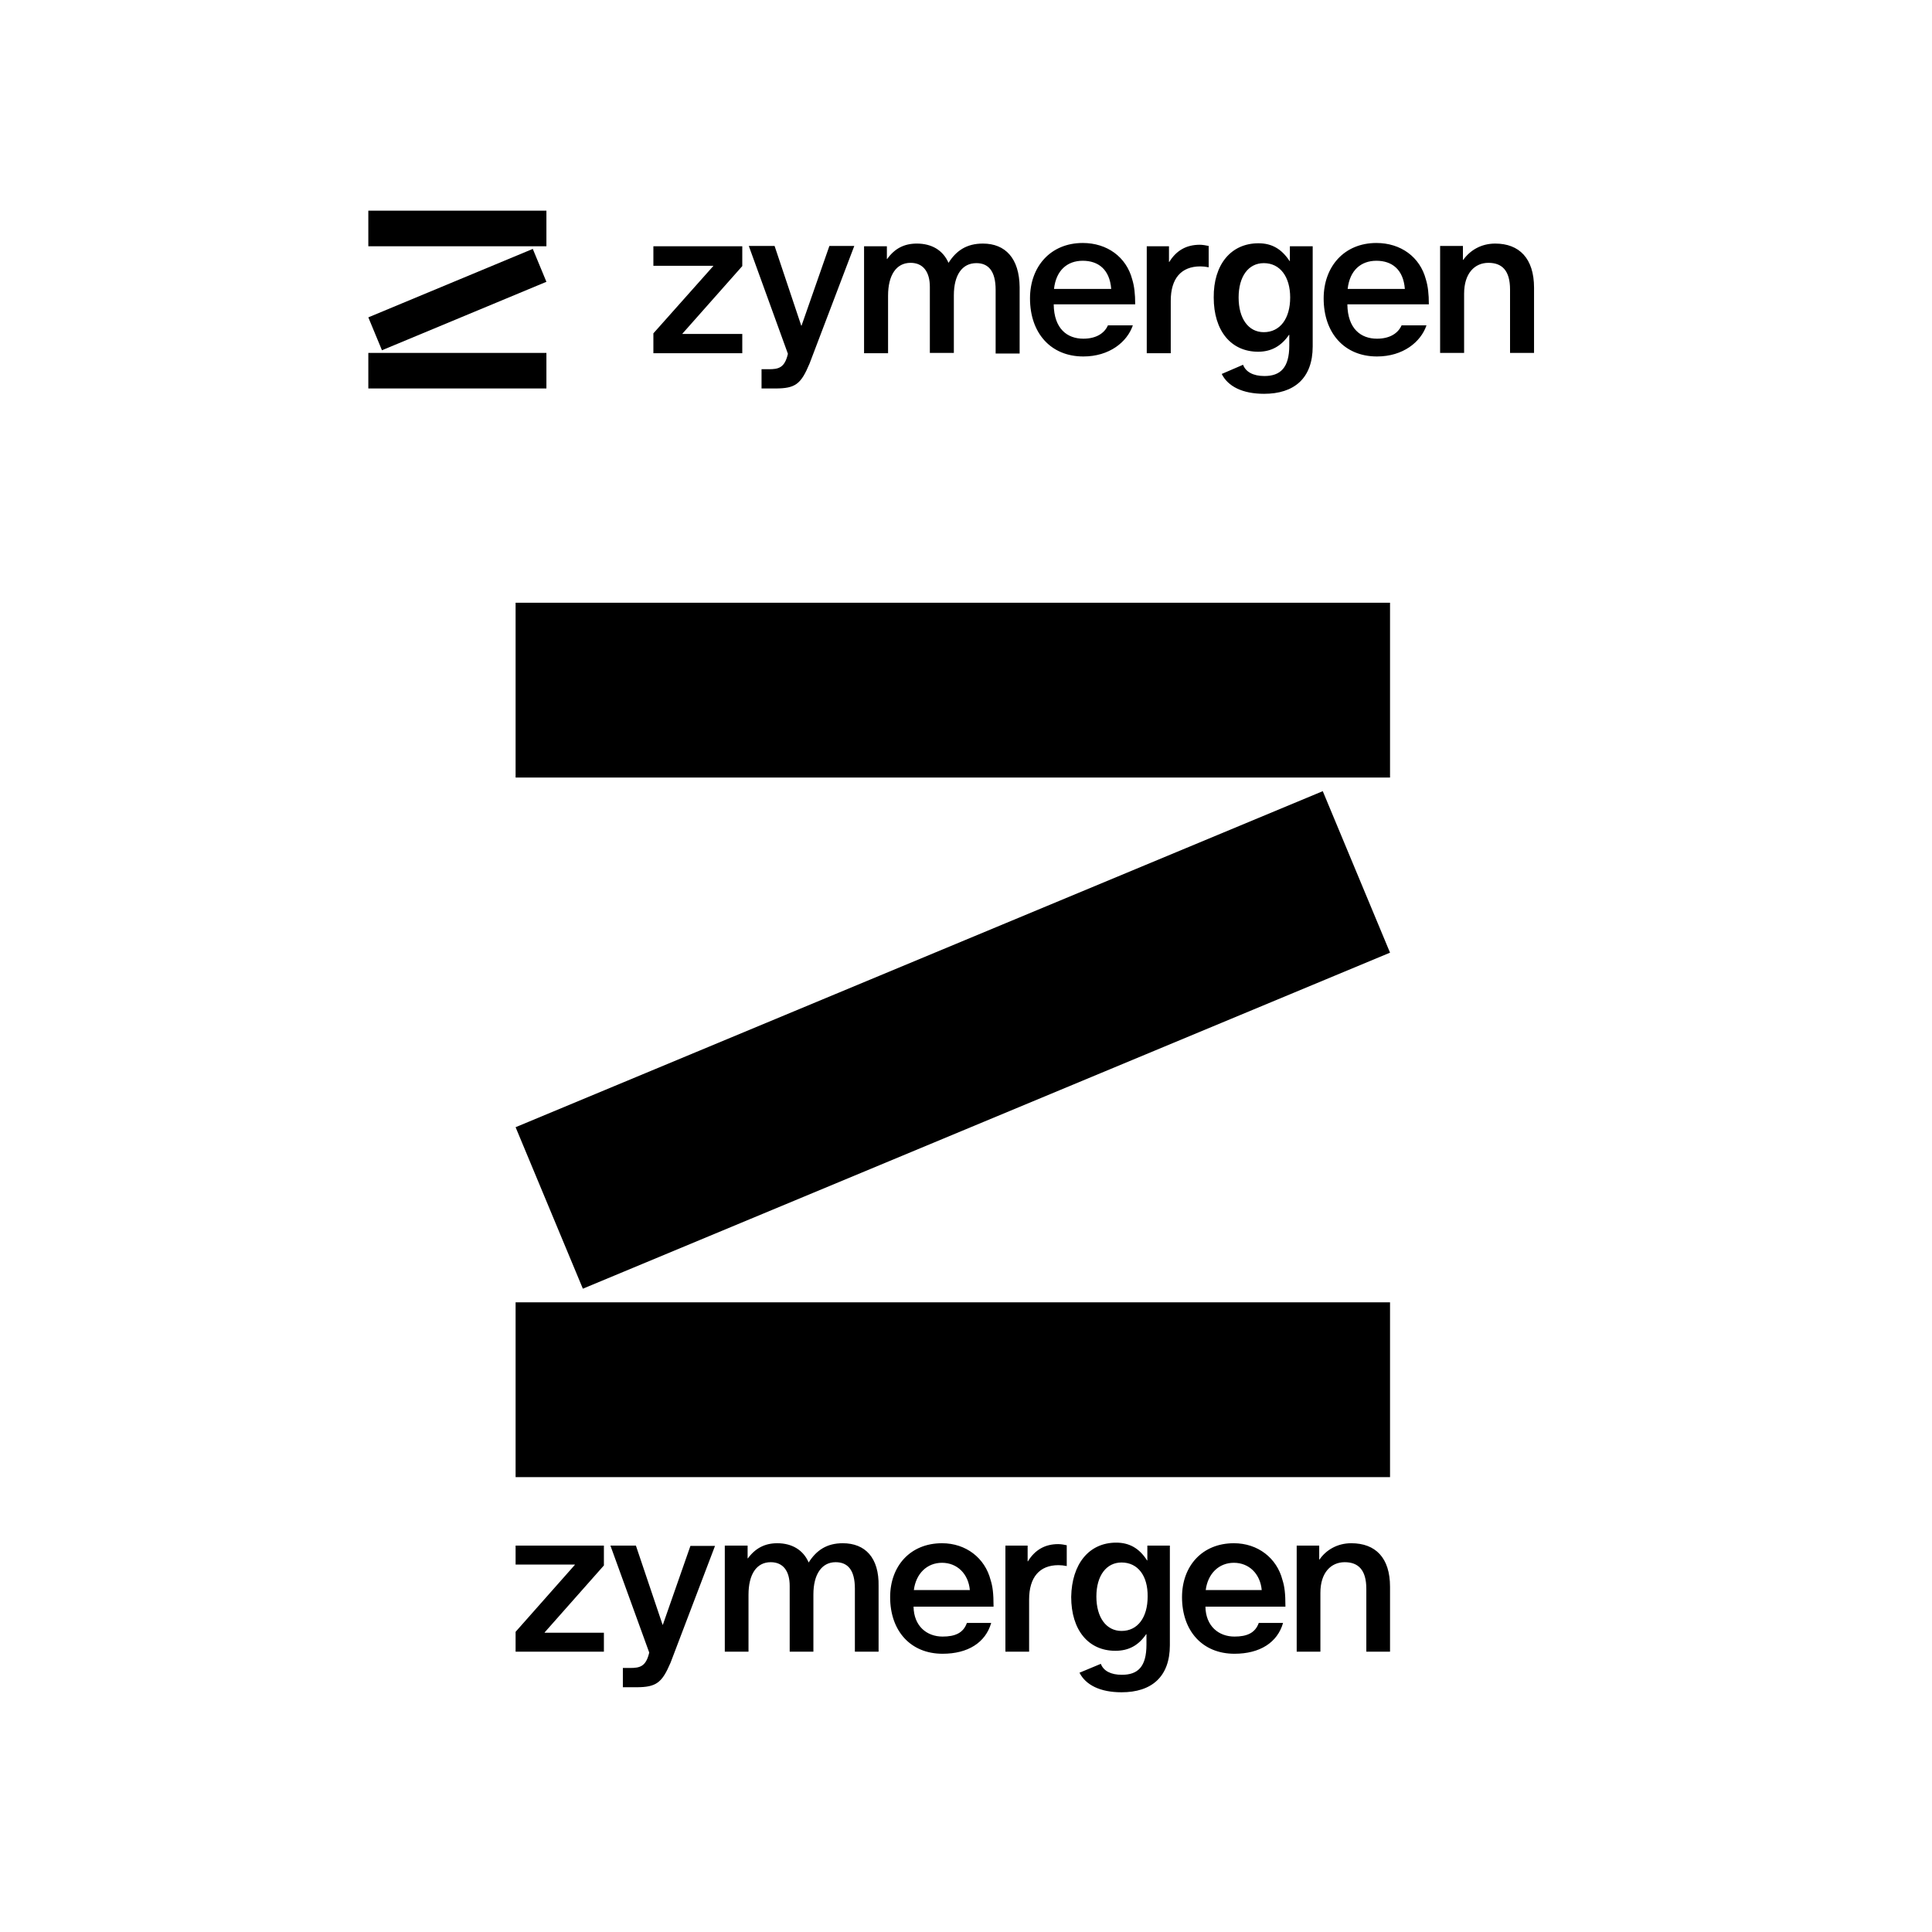
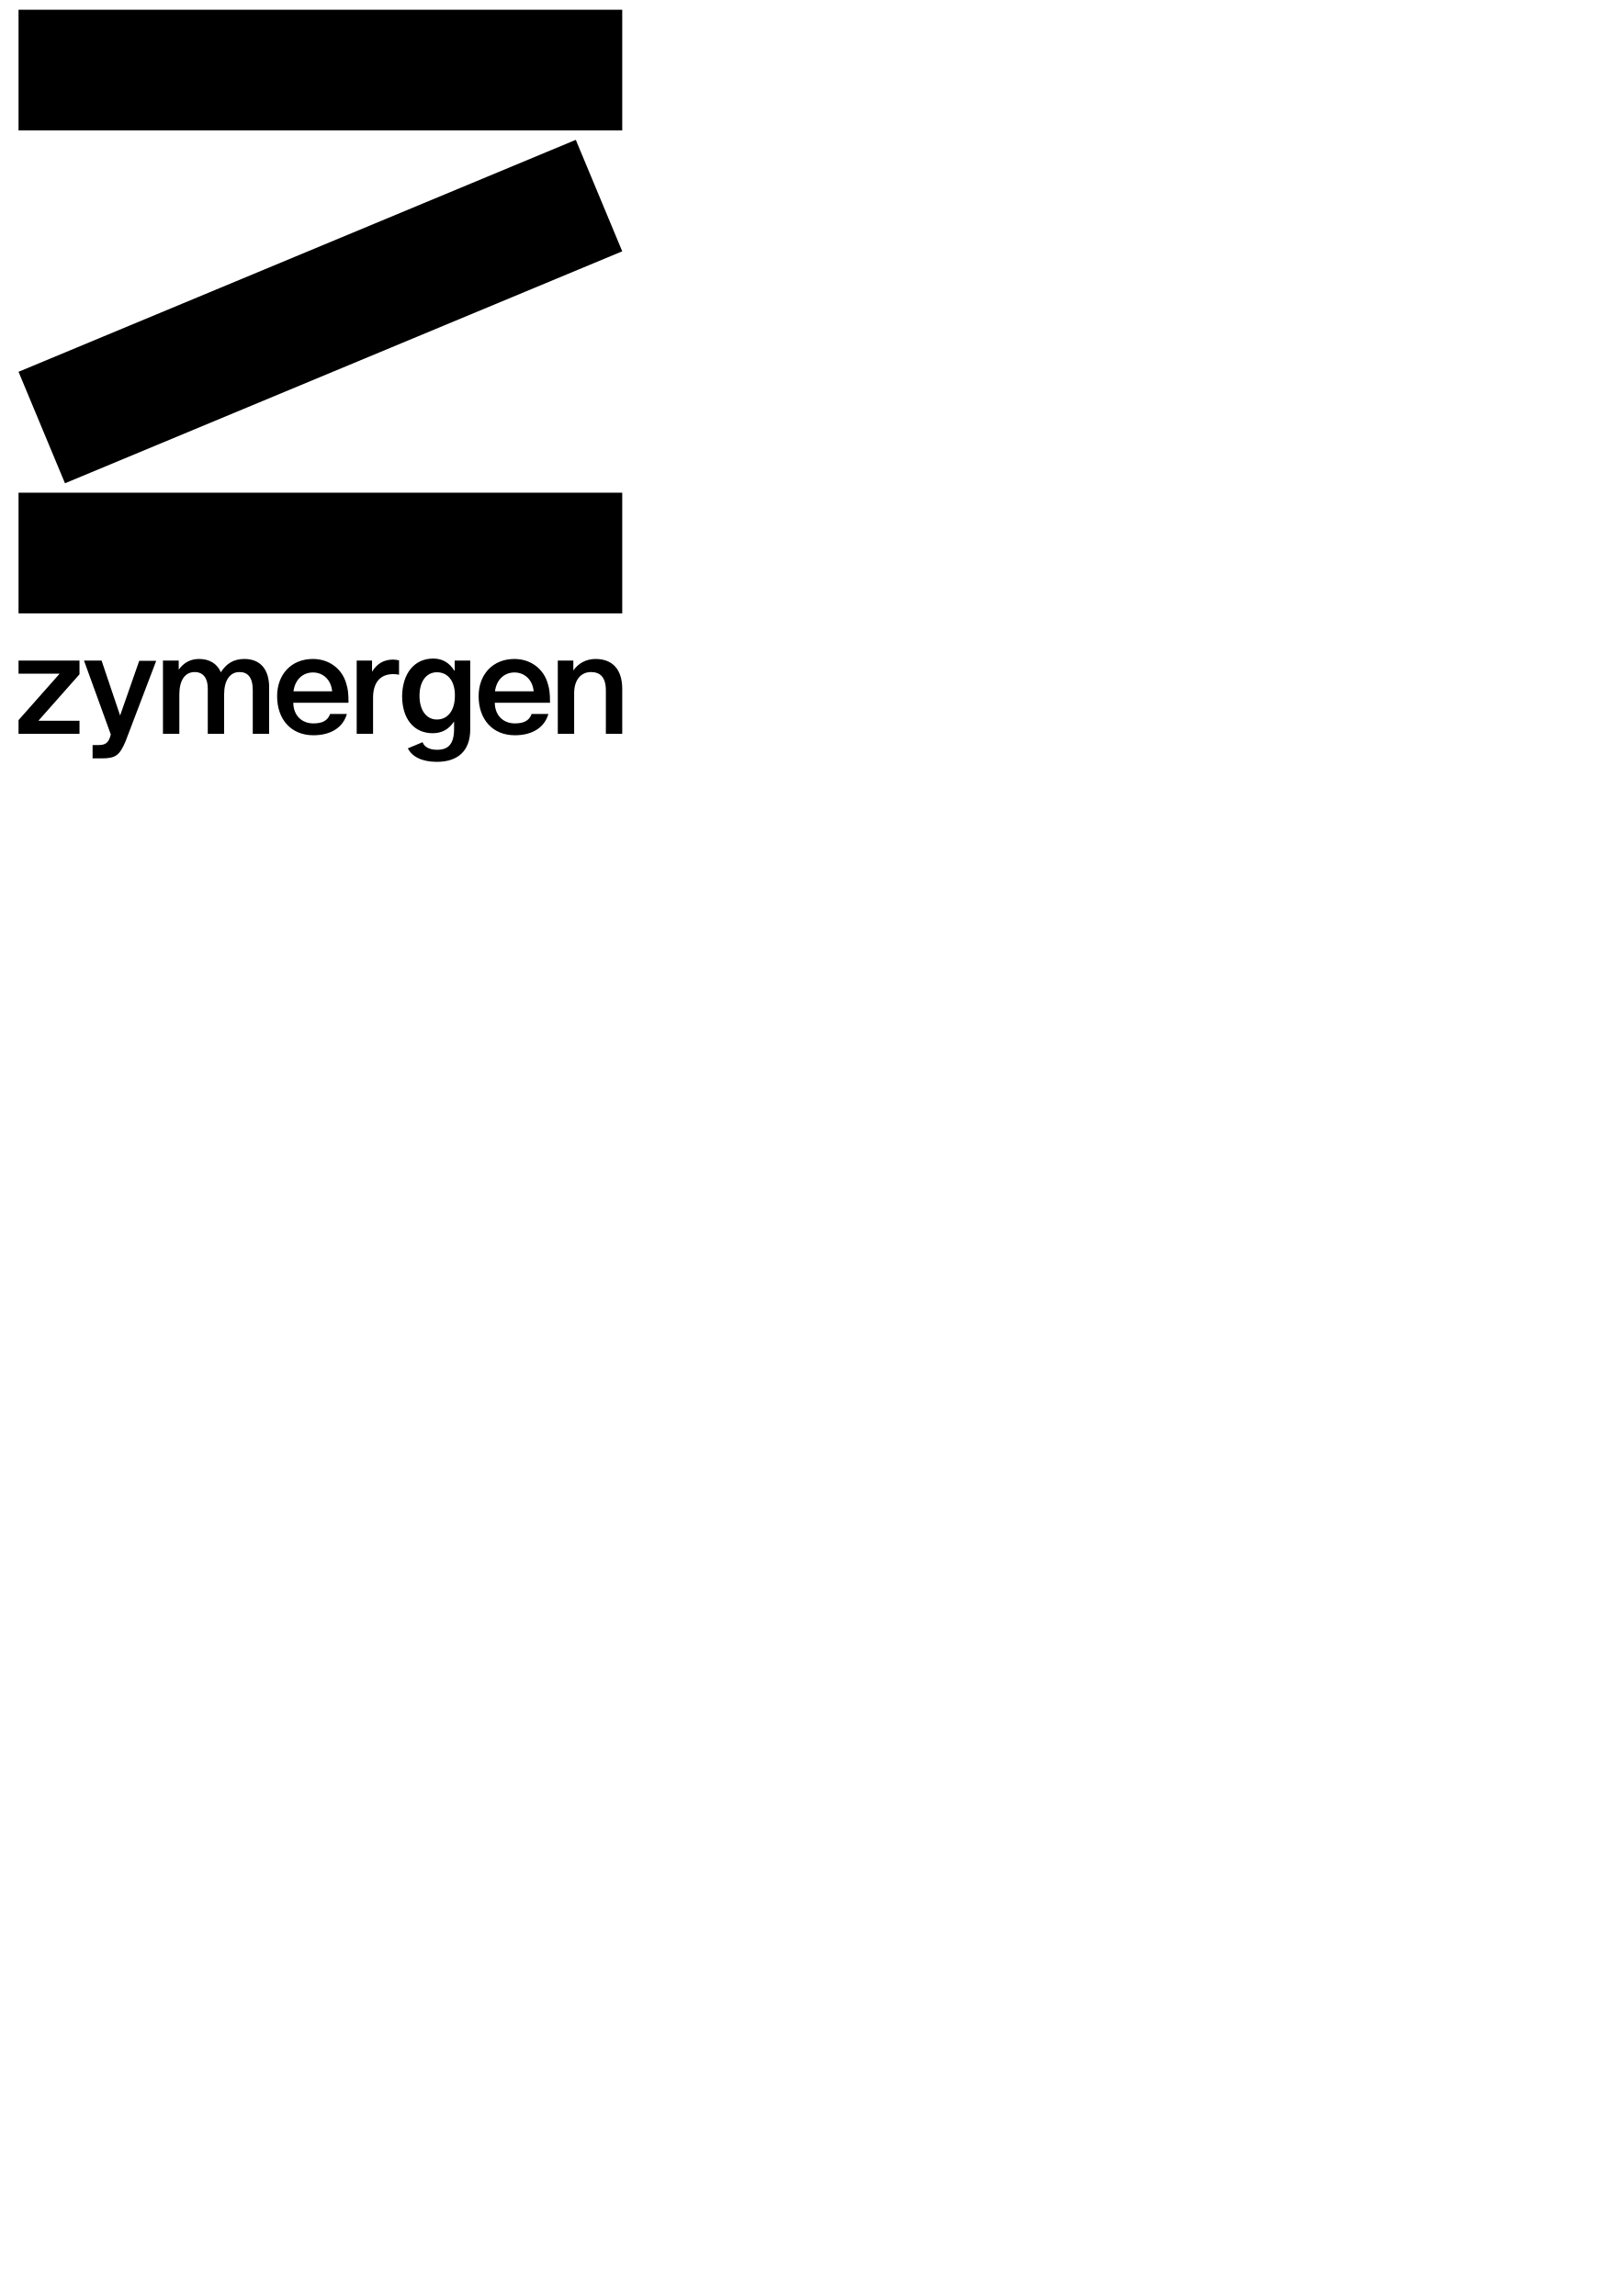
- <svg xmlns="http://www.w3.org/2000/svg" version="1.1" id="layer" x="0px" y="0px" viewBox="-153 -46 652 652" style="enable-background:new -153 -46 652 652;" xml:space="preserve">
-   <path d="M316.1,216.4H21v-59h295.1V216.4z M293.4,221L21,334.4l22.7,54.5l272.4-113.4L293.4,221z M316.1,393.5H21v59h295.1V393.5z" />
-   <path d="M21,475.6h29.8v6.7l-20,22.6v0.1h20v6.4H21v-6.7l20-22.6V482H21V475.6z M70.7,502.3h-0.1l-9-26.7h-8.6l13.1,36.1  c-1.1,4.7-3.1,5.2-6.5,5.2h-2.4c0,0,0,0,0,0v6.5h4.5c6.8,0,8.7-1.5,11.6-8.3l15-39.4h-8.3L70.7,502.3z M131.4,474.8  c-5.4,0-8.9,2.4-11.5,6.5c-1.8-4.2-5.6-6.5-10.6-6.5c-4.2,0-7.4,1.7-9.9,5.1h-0.1v-4.3h-7.7v35.8h8v-19.2c0-6.9,2.7-11,7.5-11  c4.2,0,6.4,3,6.4,8v22.2h8v-19.3c0-6.8,2.8-10.9,7.5-10.9c4,0,6.5,2.5,6.5,8.9v21.3h8v-22.1C143.7,479.7,139,474.8,131.4,474.8   M303,474.8c-4.7,0-8.5,2.3-10.7,5.5h-0.1v-4.7h-7.6v35.8h8v-19.9c0-6.8,3.6-10.3,8.2-10.3c4.5,0,7.3,2.5,7.3,9v21.2h8v-21.9  C316.1,479.7,311.2,474.8,303,474.8 M207.1,475.5c-0.9-0.2-2-0.4-3-0.4c-4.4,0-7.8,1.9-10.2,5.8h-0.1v-5.3h-7.5v35.8h8v-17.6  c0-7.5,3.5-11.6,9.9-11.6c0.9,0,1.8,0.1,2.8,0.3V475.5 M223.7,474.6c4.4,0,7.8,1.9,10.4,6h0.1v-5h7.6v33.6  c0,10.7-6.2,15.9-16.3,15.9c-7.3,0-12.1-2.5-14.2-6.6l7.2-3c0.9,2.4,3.4,3.7,7.1,3.7c5.4,0,8.3-2.7,8.3-10.2v-3.5h-0.1  c-2.6,3.8-5.9,5.6-10.4,5.6c-9.1,0-14.9-7-14.9-18.2C208.7,481.8,214.5,474.6,223.7,474.6 M225.5,481.3c-5.1,0-8.5,4.4-8.5,11.5  c0,7,3.3,11.6,8.5,11.6c5.4,0,8.8-4.5,8.8-11.6C234.4,485.8,231,481.3,225.5,481.3 M181.5,501.7c-1.9,6.6-7.8,10.4-16.4,10.4  c-10.8,0-17.7-7.7-17.7-19.1c0-10.5,6.8-18.2,17.5-18.2c8.1,0,14.5,5,16.4,12.4c0.7,2.2,1,4.5,1,9h-27c0.1,6.6,4.5,10.1,9.8,10.1  c4.2,0,7-1.2,8.2-4.6H181.5z M164.9,481.4c-5.1,0-8.8,3.7-9.5,9.2h18.9C173.8,485.1,170,481.4,164.9,481.4 M280,501.7  c-1.9,6.6-7.8,10.4-16.4,10.4c-10.8,0-17.7-7.7-17.7-19.1c0-10.5,6.8-18.2,17.5-18.2c8.1,0,14.5,5,16.4,12.4c0.7,2.2,1,4.5,1,9h-27  c0.1,6.6,4.5,10.1,9.8,10.1c4.2,0,7-1.2,8.2-4.6H280z M263.4,481.4c-5.1,0-8.8,3.7-9.5,9.2h18.9  C272.3,485.1,268.5,481.4,263.4,481.4" />
-   <path d="M31.4,37.1h-60.1v-12h60.1V37.1z M26.8,38l-55.5,23.1l4.6,11.1l55.5-23.1L26.8,38z M31.4,73.1h-60.1v12h60.1V73.1z" />
-   <path d="M67.5,37.1h30v6.7L77.3,66.6v0.1h20.2v6.5h-30v-6.7l20.2-22.7v-0.1H67.5V37.1z M117.5,63.9h-0.1l-9-26.9h-8.7l13.2,36.4  c-1.1,4.8-3.2,5.2-6.5,5.2h-2.4c0,0,0,0,0,0v6.5h4.6c6.9,0,8.7-1.5,11.6-8.4l15.1-39.7h-8.4L117.5,63.9z M178.7,36.2  c-5.5,0-9,2.4-11.6,6.5c-1.9-4.3-5.7-6.5-10.7-6.5c-4.3,0-7.5,1.7-10,5.2h-0.1v-4.3h-7.7v36.1h8.1V53.8c0-7,2.8-11.1,7.6-11.1  c4.2,0,6.5,3,6.5,8.1v22.3h8.1V53.7c0-6.9,2.8-10.9,7.6-10.9c4,0,6.5,2.6,6.5,9v21.5h8.1V50.9C191,41.2,186.3,36.2,178.7,36.2   M351.6,36.2c-4.8,0-8.5,2.3-10.8,5.5h-0.1v-4.7h-7.7v36.1h8.1v-20c0-6.9,3.6-10.4,8.2-10.4c4.6,0,7.3,2.6,7.3,9v21.4h8.1V51.1  C364.7,41.2,359.7,36.2,351.6,36.2 M254.9,37c-0.9-0.2-2.1-0.4-3-0.4c-4.5,0-7.9,1.9-10.3,5.8h-0.1v-5.3h-7.5v36.1h8.1V55.5  c0-7.5,3.5-11.6,10-11.6c0.9,0,1.8,0.1,2.8,0.3V37 M271.7,36.1c4.5,0,7.8,1.9,10.5,6h0.1v-5h7.7v33.8c0,10.8-6.3,16-16.4,16  c-7.3,0-12.2-2.5-14.3-6.7l7.2-3.1c0.9,2.4,3.4,3.8,7.2,3.8c5.4,0,8.4-2.8,8.4-10.3V67H282c-2.6,3.8-6,5.7-10.4,5.7  c-9.2,0-15-7.1-15-18.3C256.5,43.3,262.4,36.1,271.7,36.1 M273.5,42.8c-5.2,0-8.5,4.5-8.5,11.6c0,7.1,3.3,11.7,8.5,11.7  c5.5,0,8.9-4.6,8.9-11.7C282.4,47.4,279,42.8,273.5,42.8 M229.3,63.8c-1.9,5.6-7.9,10.5-16.7,10.5c-11,0-18-7.9-18-19.6  c0-10.7,6.9-18.7,17.8-18.7c8.2,0,14.7,4.7,16.7,12.3c0.7,2.3,1,4.9,1,8.4h-27.5c0.1,8.3,4.6,11.6,10,11.6c4.3,0,7.1-1.8,8.3-4.5  H229.3z M212.4,42c-5.2,0-9,3.2-9.7,9.5H222C221.5,44.9,217.6,42,212.4,42 M328.4,63.8c-1.9,5.6-7.9,10.5-16.7,10.5  c-11,0-18-7.9-18-19.6c0-10.7,6.9-18.7,17.8-18.7c8.2,0,14.7,4.7,16.7,12.3c0.7,2.3,1,4.9,1,8.4h-27.5c0.1,8.3,4.6,11.6,10,11.6  c4.3,0,7.1-1.8,8.3-4.5H328.4z M311.5,42c-5.2,0-9,3.2-9.7,9.5h19.3C320.6,44.9,316.7,42,311.5,42" />
+ <svg xmlns="http://www.w3.org/2000/svg" width="210mm" height="297mm" viewBox="0 0 210 297" version="1.1" id="svg5">
+   <defs id="defs2" />
+   <g id="layer1">
+     <g id="g26" transform="matrix(0.2645833,0,0,0.2645833,60.53691,75.89829)">
+       <path d="M 75.36,-223.09 H -219.74 v -59 H 75.36 Z m -22.7,4.6 -272.4,113.4 22.7,54.5 272.4,-113.4 z m 22.7,172.5 H -219.74 v 59 H 75.36 Z" id="path9" />
+       <path d="m -219.74,36.11 h 29.8 v 6.7 l -20,22.6 v 0.1 h 20 v 6.4 h -29.8 v -6.7 l 20,-22.6 v -0.1 h -20 z m 49.7,26.7 h -0.1 l -9,-26.7 h -8.6 l 13.1,36.1 c -1.1,4.7 -3.1,5.2 -6.5,5.2 h -2.4 c 0,0 0,0 0,0 v 6.5 h 4.5 c 6.8,0 8.7,-1.5 11.6,-8.3 l 15,-39.4 h -8.3 z m 60.7,-27.5 c -5.4,0 -8.9,2.4 -11.5,6.5 -1.8,-4.2 -5.6,-6.5 -10.6,-6.5 -4.2,0 -7.4,1.7 -9.9,5.1 h -0.1 v -4.3 h -7.7 v 35.8 h 8 v -19.2 c 0,-6.9 2.7,-11 7.5,-11 4.2,0 6.4,3 6.4,8 v 22.2 h 8 v -19.3 c 0,-6.8 2.8,-10.9 7.5,-10.9 4,0 6.5,2.5 6.5,8.9 v 21.3 h 8 v -22.1 c 0.2,-9.6 -4.5,-14.5 -12.1,-14.5 m 171.6,0 c -4.7,0 -8.5,2.3 -10.7,5.5 h -0.1 v -4.7 h -7.6 v 35.8 h 8 v -19.9 c 0,-6.8 3.6,-10.3 8.2,-10.3 4.5,0 7.3,2.5 7.3,9 v 21.2 h 8 v -21.9 c 0,-9.8 -4.9,-14.7 -13.1,-14.7 m -95.9,0.7 c -0.9,-0.2 -2,-0.4 -3,-0.4 -4.4,0 -7.8,1.9 -10.2,5.8 h -0.1 v -5.3 h -7.5 v 35.8 h 8 v -17.6 c 0,-7.5 3.5,-11.6 9.9,-11.6 0.9,0 1.8,0.1 2.8,0.3 v -7 m 16.7,-0.9 c 4.4,0 7.8,1.9 10.4,6 h 0.1 v -5 h 7.6 v 33.6 c 0,10.7 -6.2,15.9 -16.3,15.9 -7.3,0 -12.1,-2.5 -14.2,-6.6 l 7.2,-3 c 0.9,2.4 3.4,3.7 7.1,3.7 5.4,0 8.3,-2.7 8.3,-10.2 v -3.5 h -0.1 c -2.6,3.8 -5.9,5.6 -10.4,5.6 -9.1,0 -14.9,-7 -14.9,-18.2 0.2,-11.1 6,-18.3 15.2,-18.3 m 1.8,6.7 c -5.1,0 -8.5,4.4 -8.5,11.5 0,7 3.3,11.6 8.5,11.6 5.4,0 8.8,-4.5 8.8,-11.6 0.1,-7 -3.3,-11.5 -8.8,-11.5 m -44,20.4 c -1.9,6.6 -7.8,10.4 -16.4,10.4 -10.8,0 -17.7,-7.7 -17.7,-19.1 0,-10.5 6.8,-18.2 17.5,-18.2 8.1,0 14.5,5 16.4,12.4 0.7,2.2 1,4.5 1,9 h -27 c 0.1,6.6 4.5,10.1 9.8,10.1 4.2,0 7,-1.2 8.2,-4.6 z m -16.6,-20.3 c -5.1,0 -8.8,3.7 -9.5,9.2 h 18.9 c -0.5,-5.5 -4.3,-9.2 -9.4,-9.2 m 115.1,20.3 c -1.9,6.6 -7.8,10.4 -16.4,10.4 -10.8,0 -17.7,-7.7 -17.7,-19.1 0,-10.5 6.8,-18.2 17.5,-18.2 8.1,0 14.5,5 16.4,12.4 0.7,2.2 1,4.5 1,9 h -27 c 0.1,6.6 4.5,10.1 9.8,10.1 4.2,0 7,-1.2 8.2,-4.6 z m -16.6,-20.3 c -5.1,0 -8.8,3.7 -9.5,9.2 h 18.9 c -0.5,-5.5 -4.3,-9.2 -9.4,-9.2" id="path11" />
+     </g>
+   </g>
</svg>
